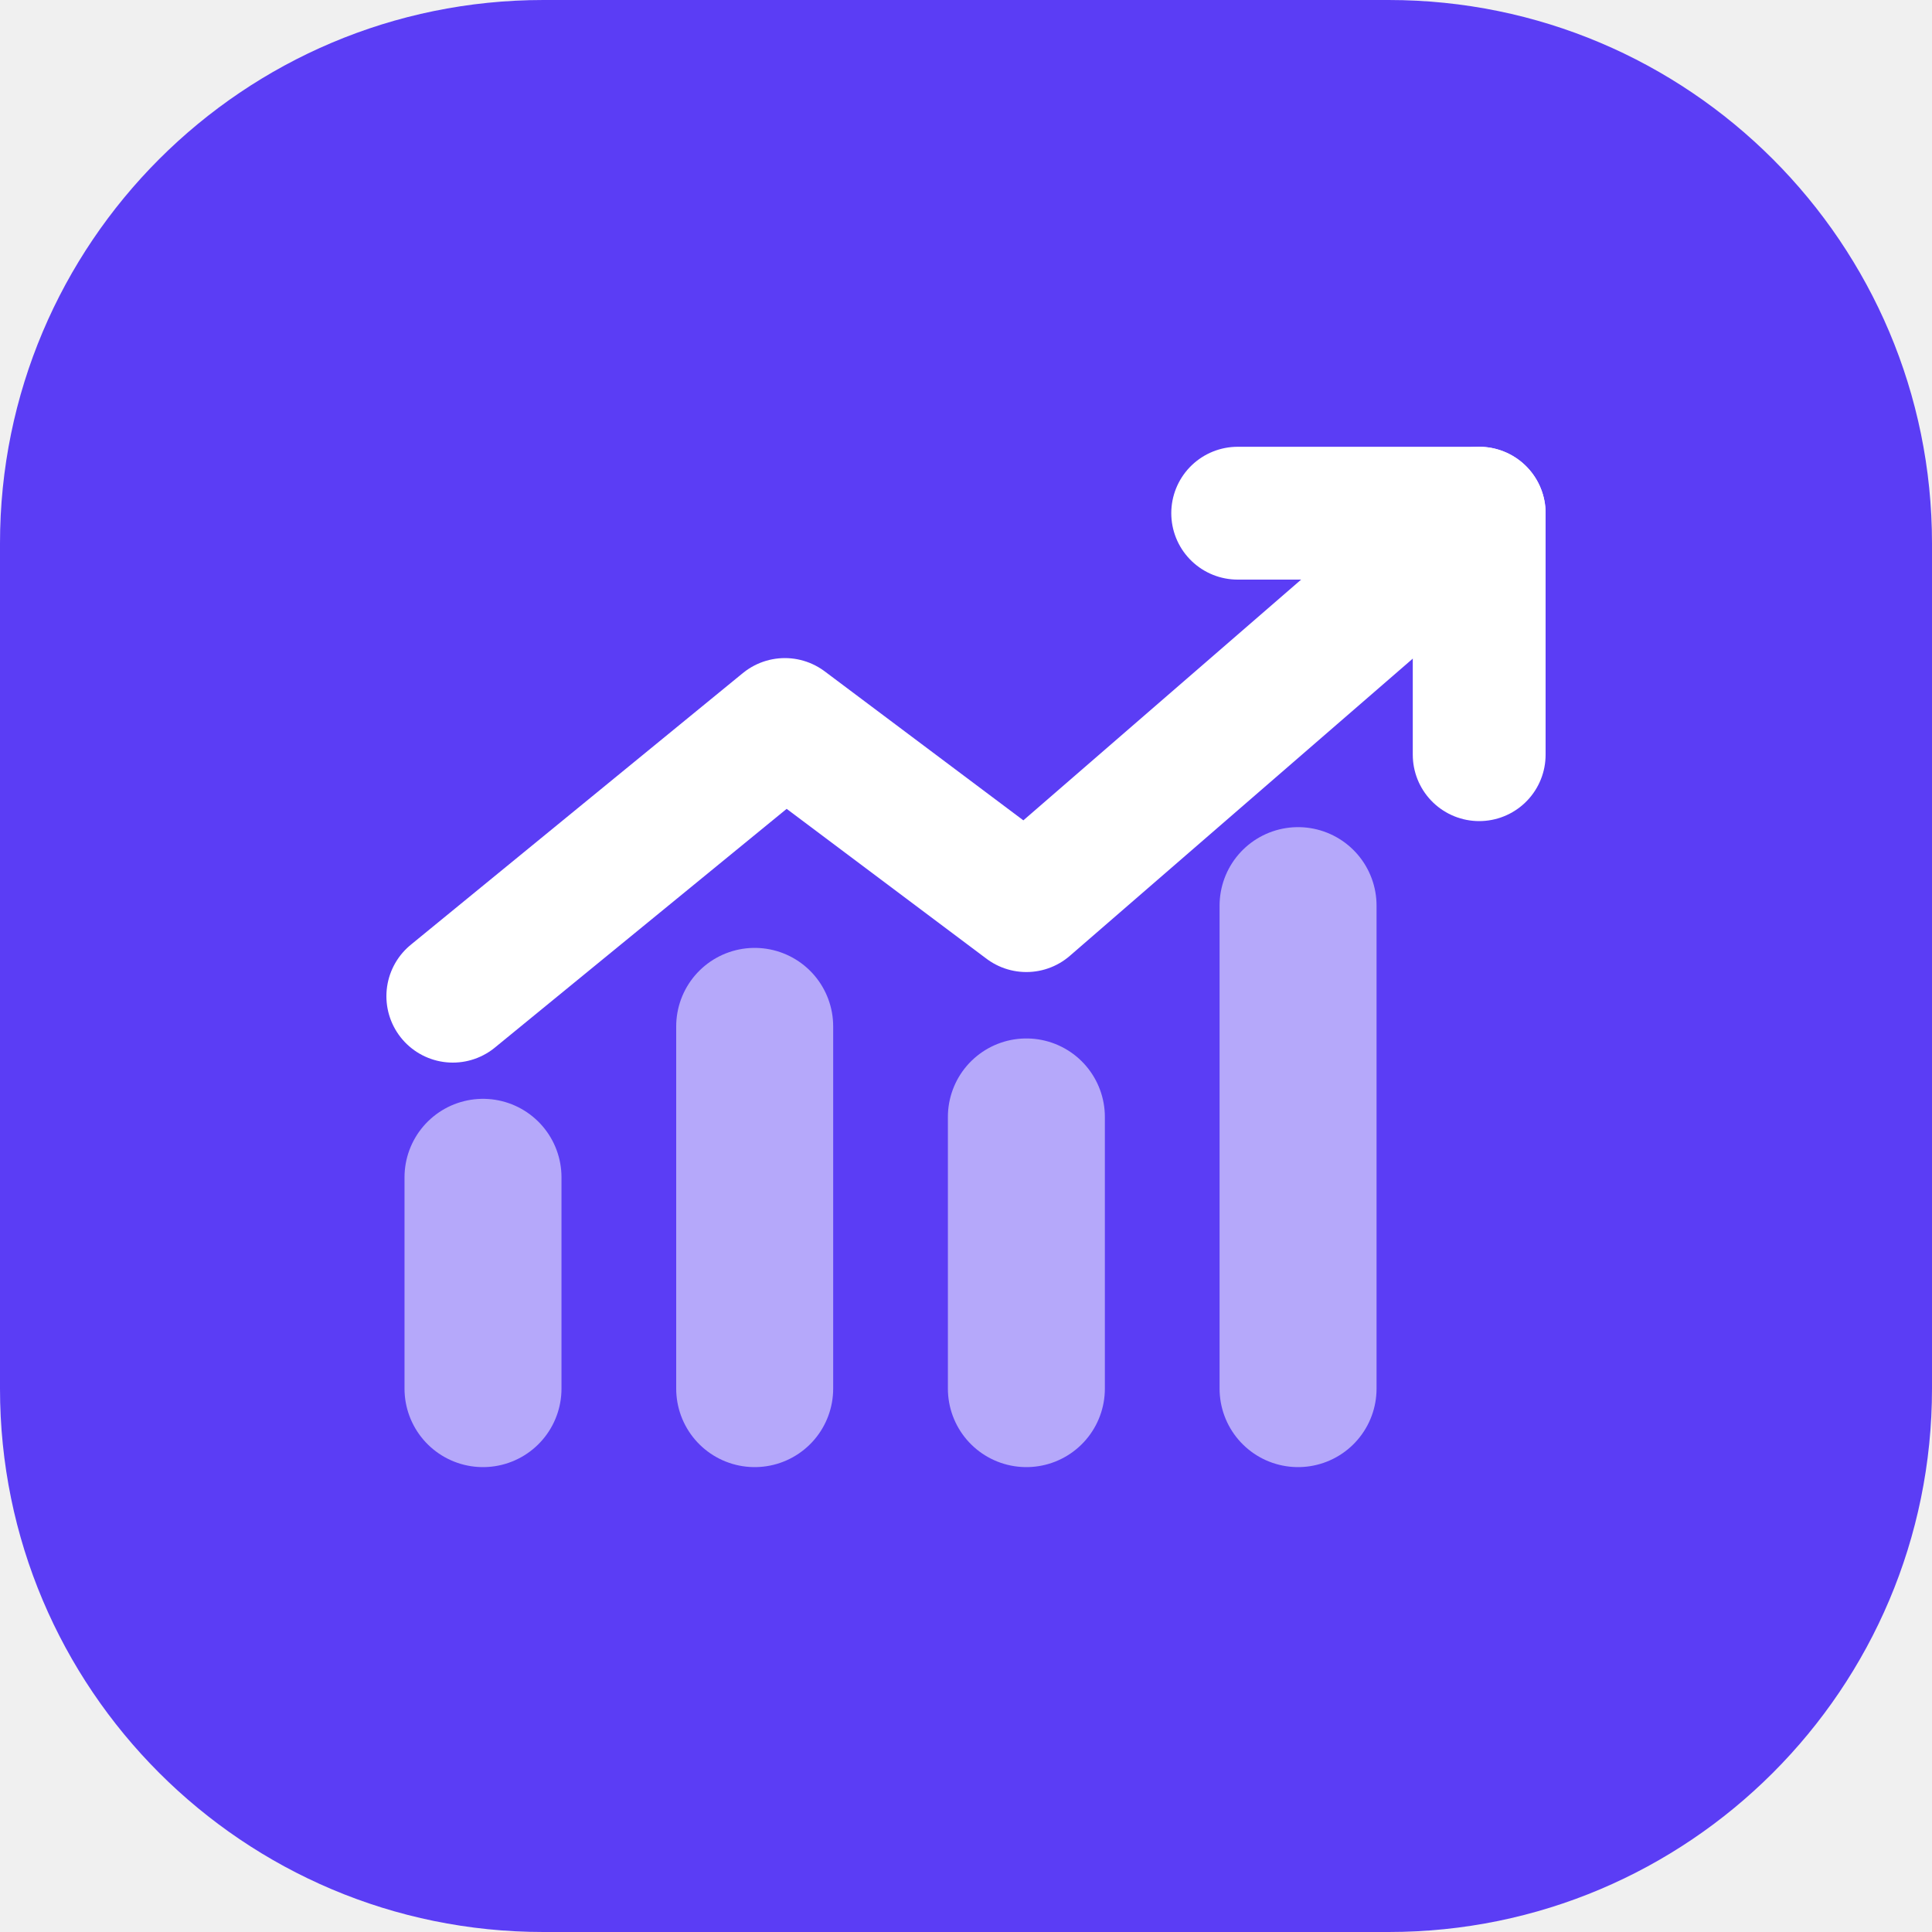
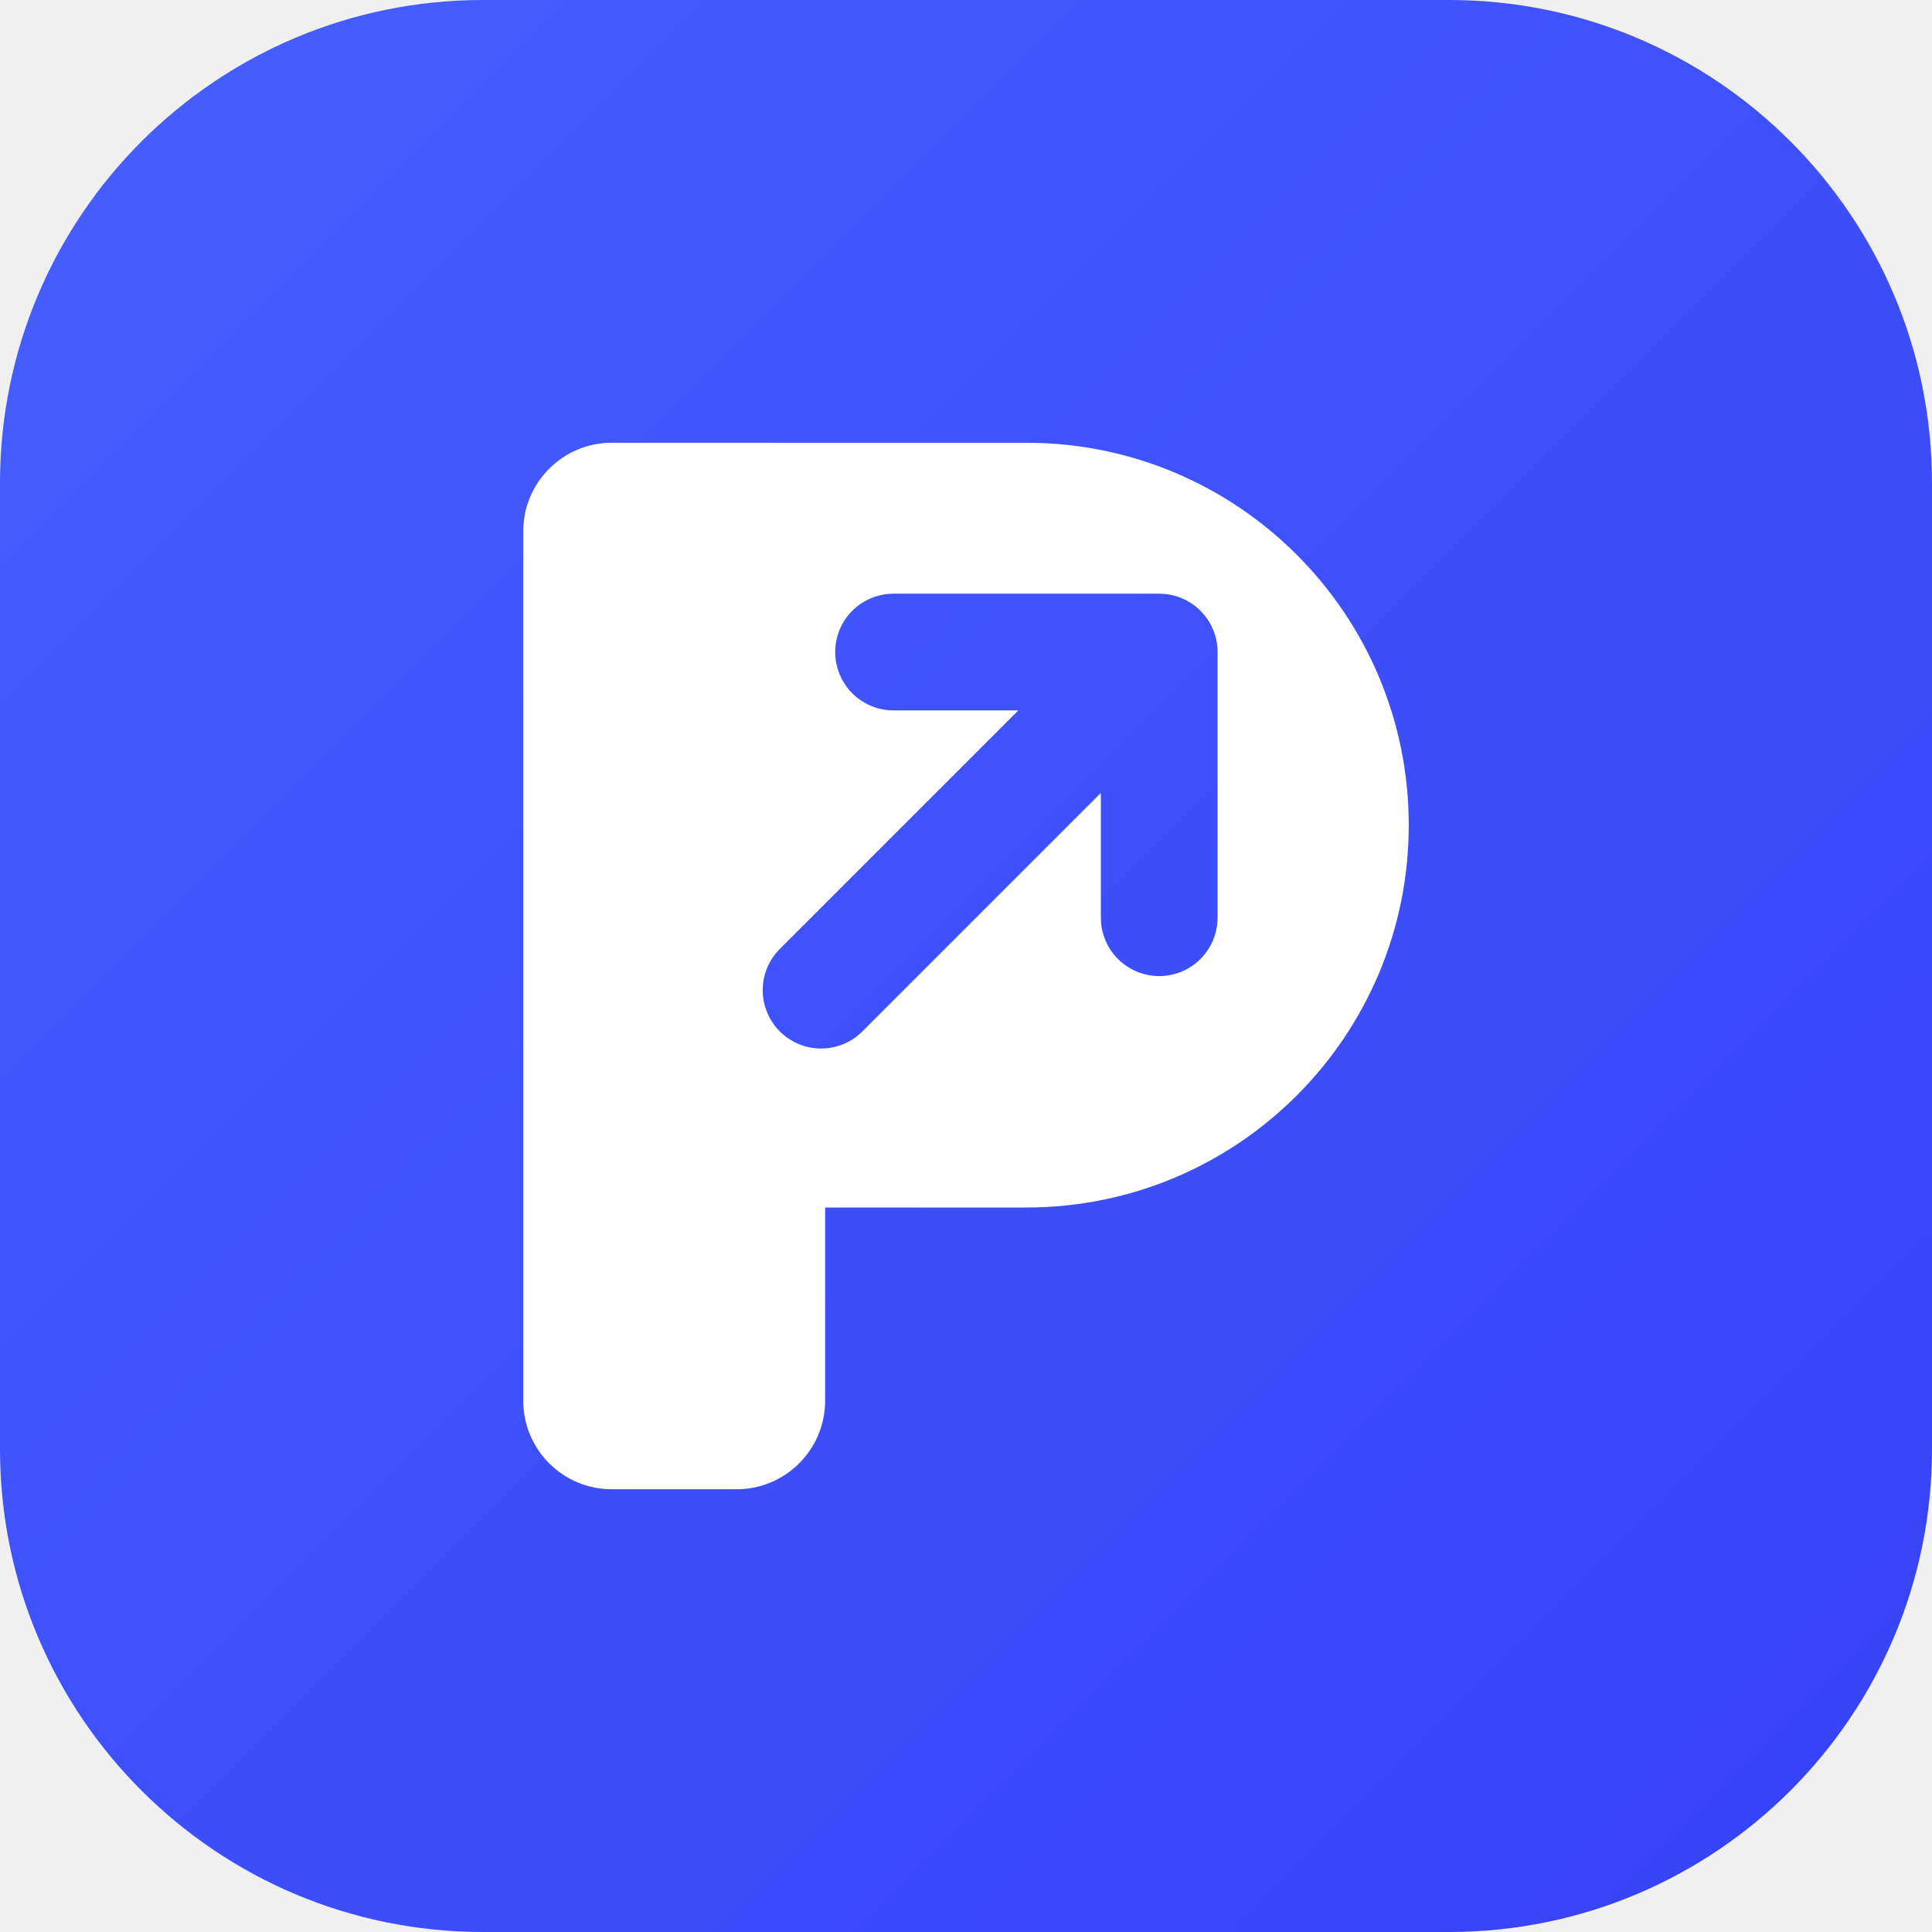
- <svg xmlns="http://www.w3.org/2000/svg" viewBox="0 0 32 32">
-   <rect width="32" height="32" rx="9" fill="#5b3df5" />
-   <path d="M8 23v-3.5M12.5 23v-6M17 23v-4.5M21.5 23v-8" stroke="#fff" stroke-opacity=".55" stroke-width="2.6" stroke-linecap="round" />
-   <path d="M7.5 16.5 13 12l4 3 7.5-6.5" fill="none" stroke="#fff" stroke-width="2.2" stroke-linecap="round" stroke-linejoin="round" />
-   <path d="M20.5 8.5h4v4" fill="none" stroke="#fff" stroke-width="2.2" stroke-linecap="round" stroke-linejoin="round" />
+ <svg xmlns="http://www.w3.org/2000/svg" viewBox="0 0 48 48">
+   <defs>
+     <linearGradient id="g" x1="0" y1="0" x2="1" y2="1">
+       <stop offset="0" stop-color="#465FFF" />
+       <stop offset="1" stop-color="#3641F5" />
+     </linearGradient>
+     <mask id="m" maskUnits="userSpaceOnUse" x="0" y="0" width="48" height="48">
+       <path fill="#fff" d="M13 13.2A2.2 2.2 0 0 1 15.2 11H25.5A9.5 9.5 0 0 1 25.5 30H20.5V34.8A2.2 2.2 0 0 1 18.3 37H15.2A2.2 2.2 0 0 1 13 34.8Z" />
+       <path d="M20.4 24.6 28.4 16.6M22.2 16.2H28.8V22.8" fill="none" stroke="#000" stroke-width="2.9" stroke-linecap="round" stroke-linejoin="round" />
+     </mask>
+   </defs>
+   <rect width="48" height="48" rx="12" fill="url(#g)" />
+   <rect width="48" height="48" fill="#fff" mask="url(#m)" />
</svg>
